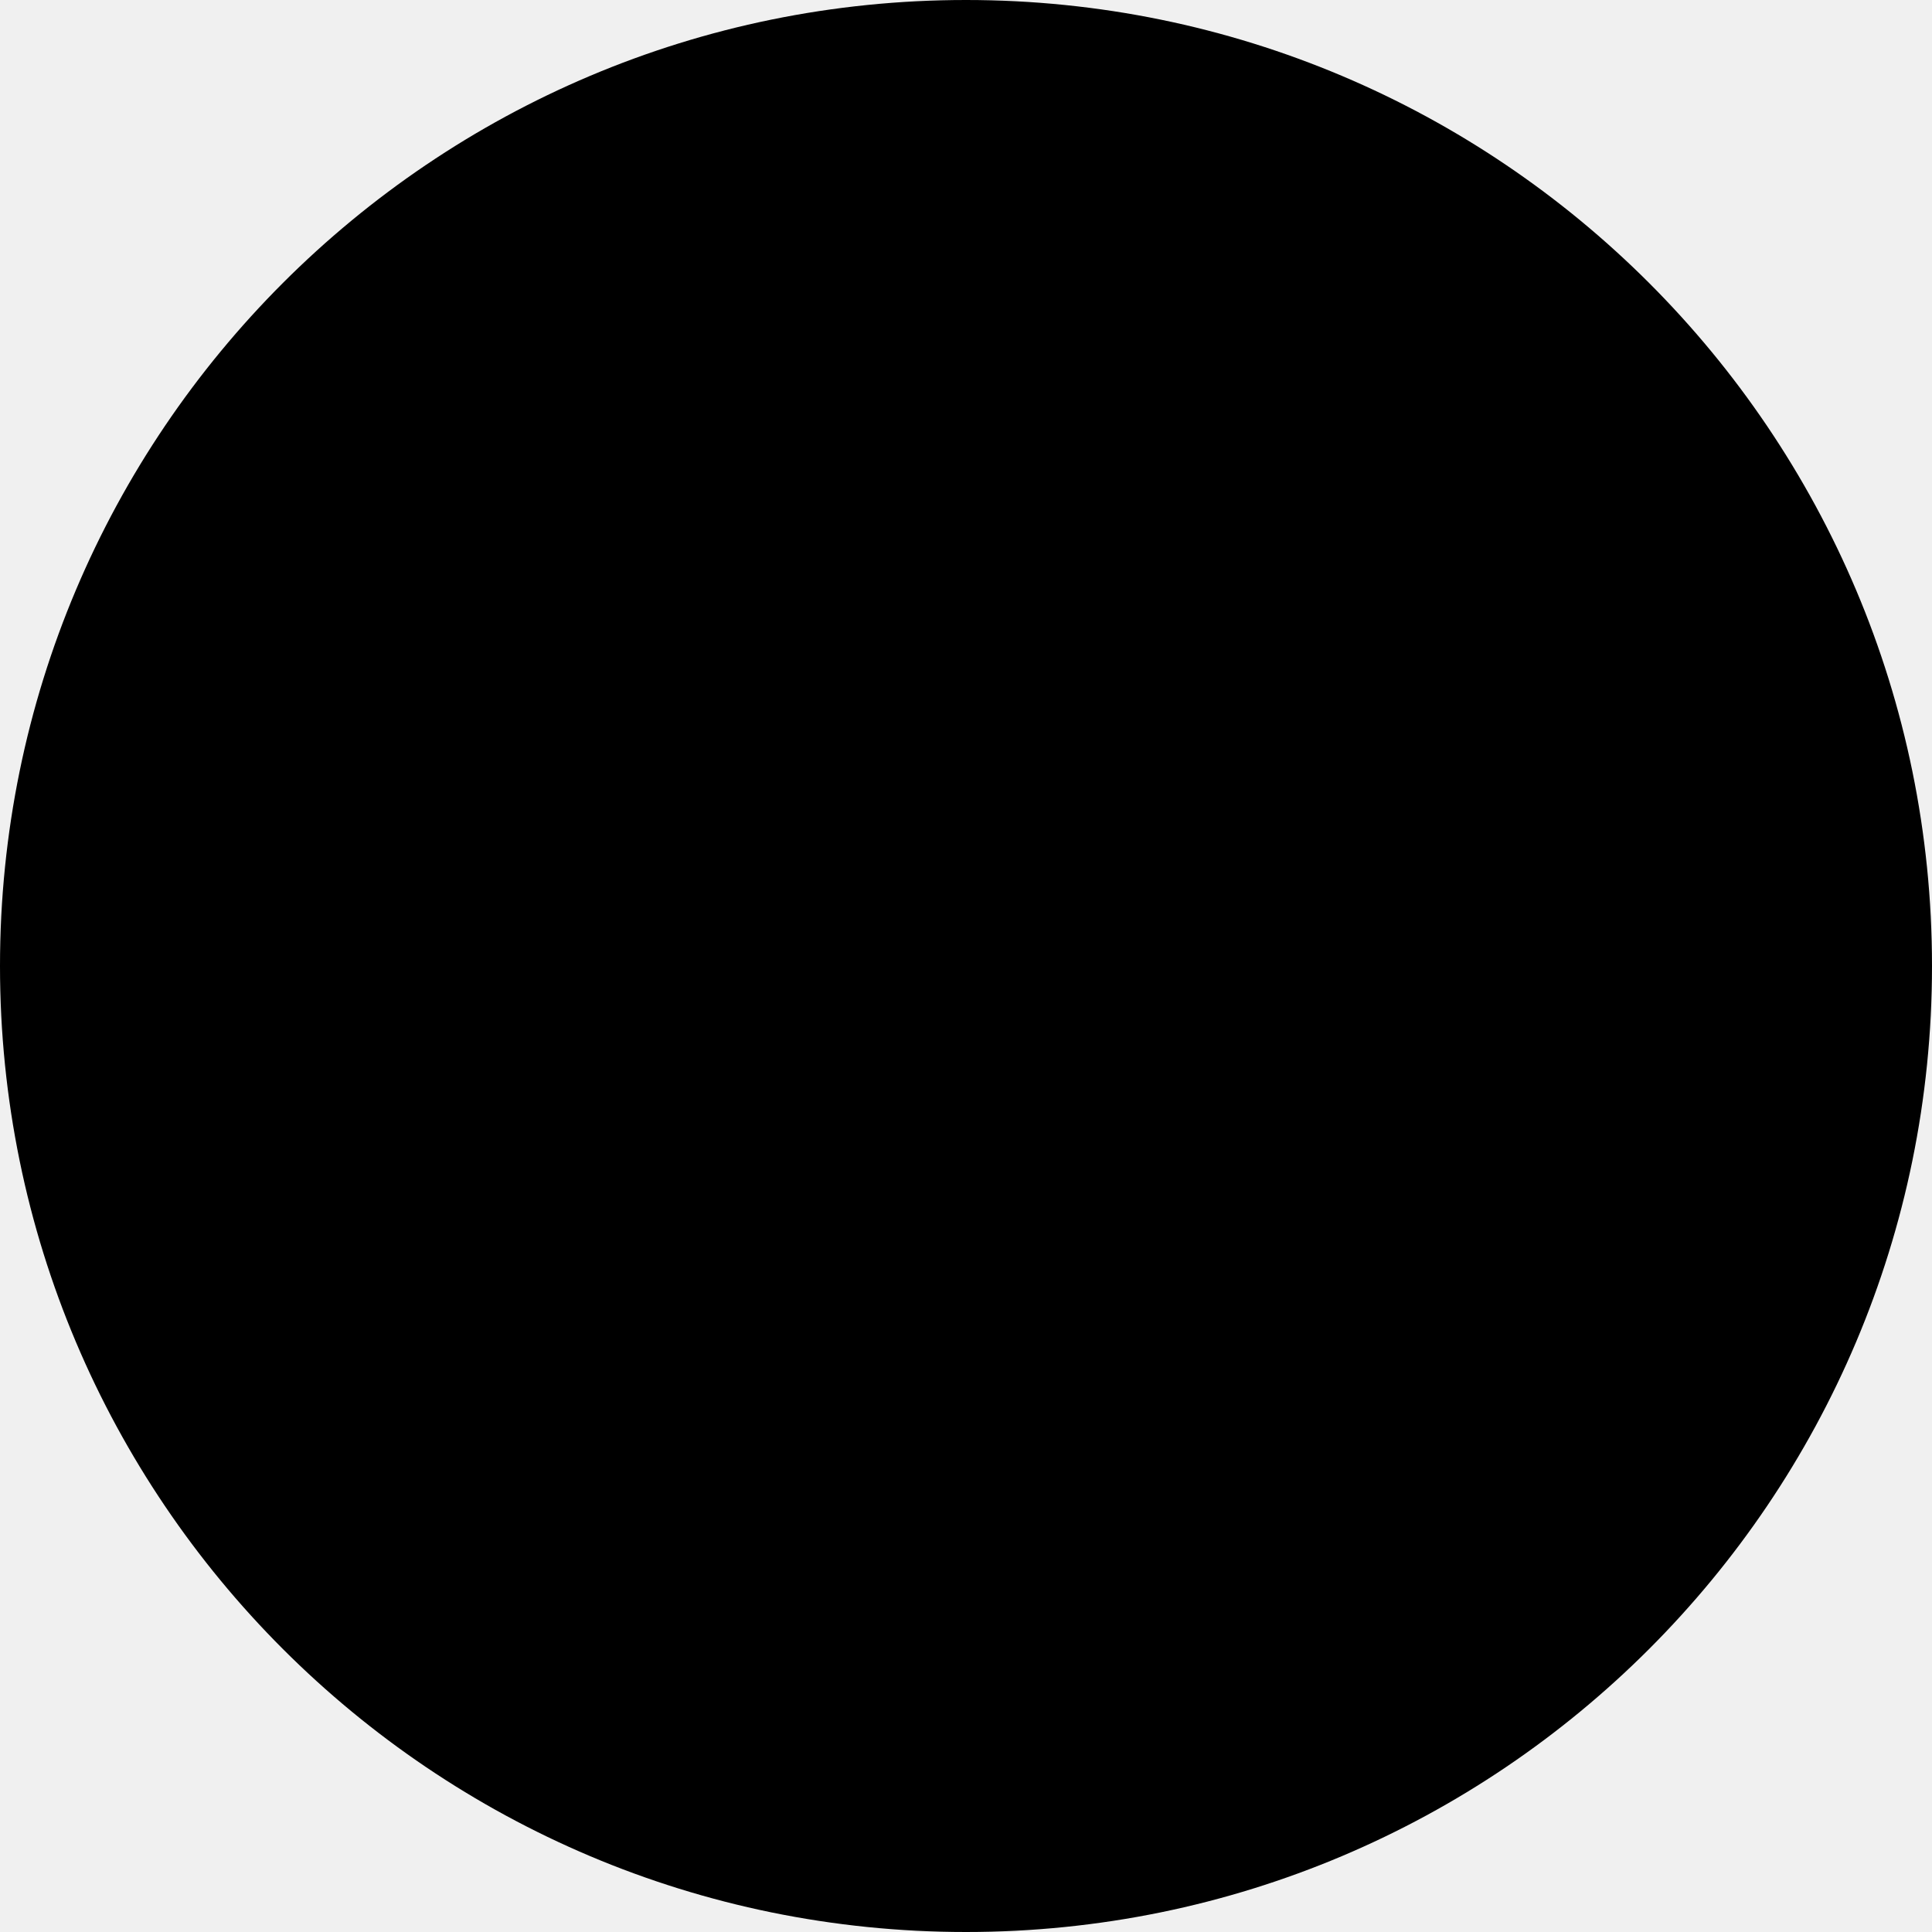
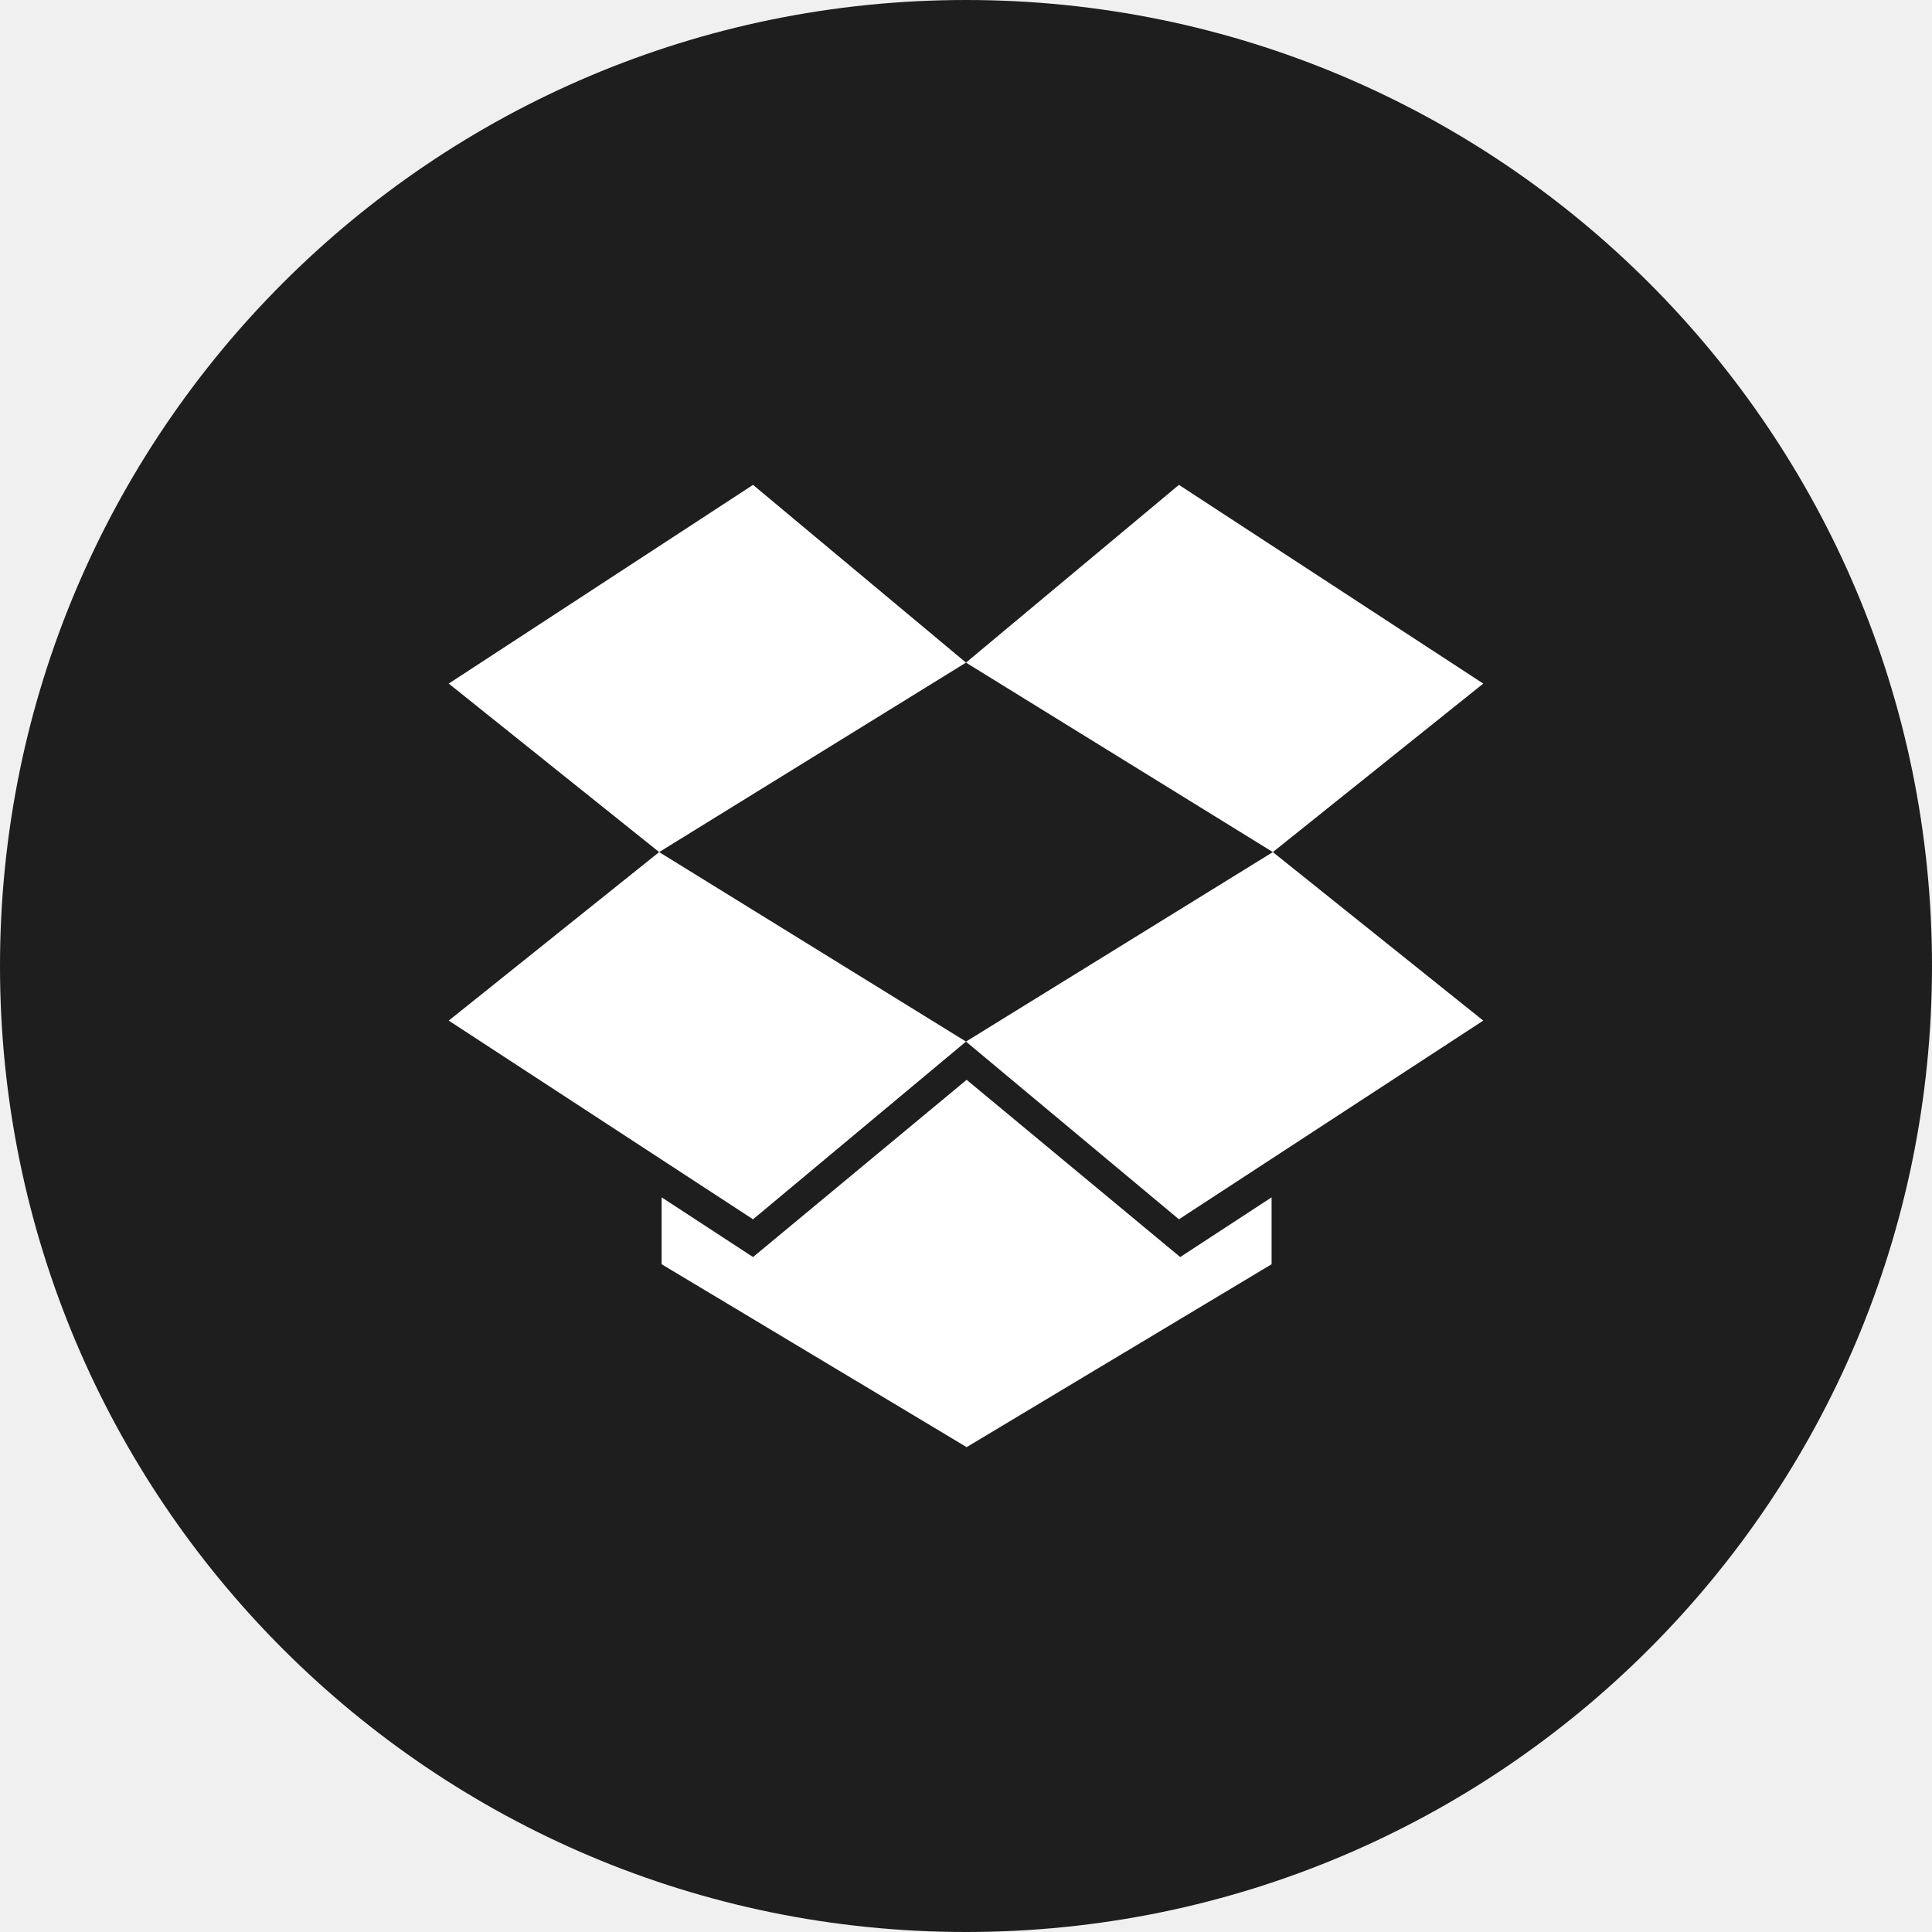
<svg xmlns="http://www.w3.org/2000/svg" width="512" height="512">
-   <circle fill="{{bg}}" cx="256" cy="256" r="256" />
-   <g fill="{{fg}}">
-     <path d="M199.564 128.497l-80.646 52.662 55.765 44.653 81.315-50.21zM118.918 270.473l80.646 52.654 56.434-47.098-81.315-50.217zM255.998 276.03l56.433 47.097 80.647-52.654-55.758-44.661z" />
+   <circle fill="#1e1e1e" cx="256" cy="256" r="256" />
+   <g fill="#fff">
+     <path d="M199.564 128.497l-80.646 52.662 55.765 44.653 81.315-50.21zm-80.646 141.976l80.646 52.654 56.434-47.098-81.315-50.217zm137.08 5.557l56.433 47.097 80.647-52.654-55.758-44.661z" />
    <path d="M393.078 181.159l-80.647-52.662-56.433 47.105 81.322 50.21zM256.169 286.164l-56.605 46.967-24.22-15.821v17.728l80.825 48.466 80.817-48.466V317.31l-24.22 15.821z" />
  </g>
</svg>
